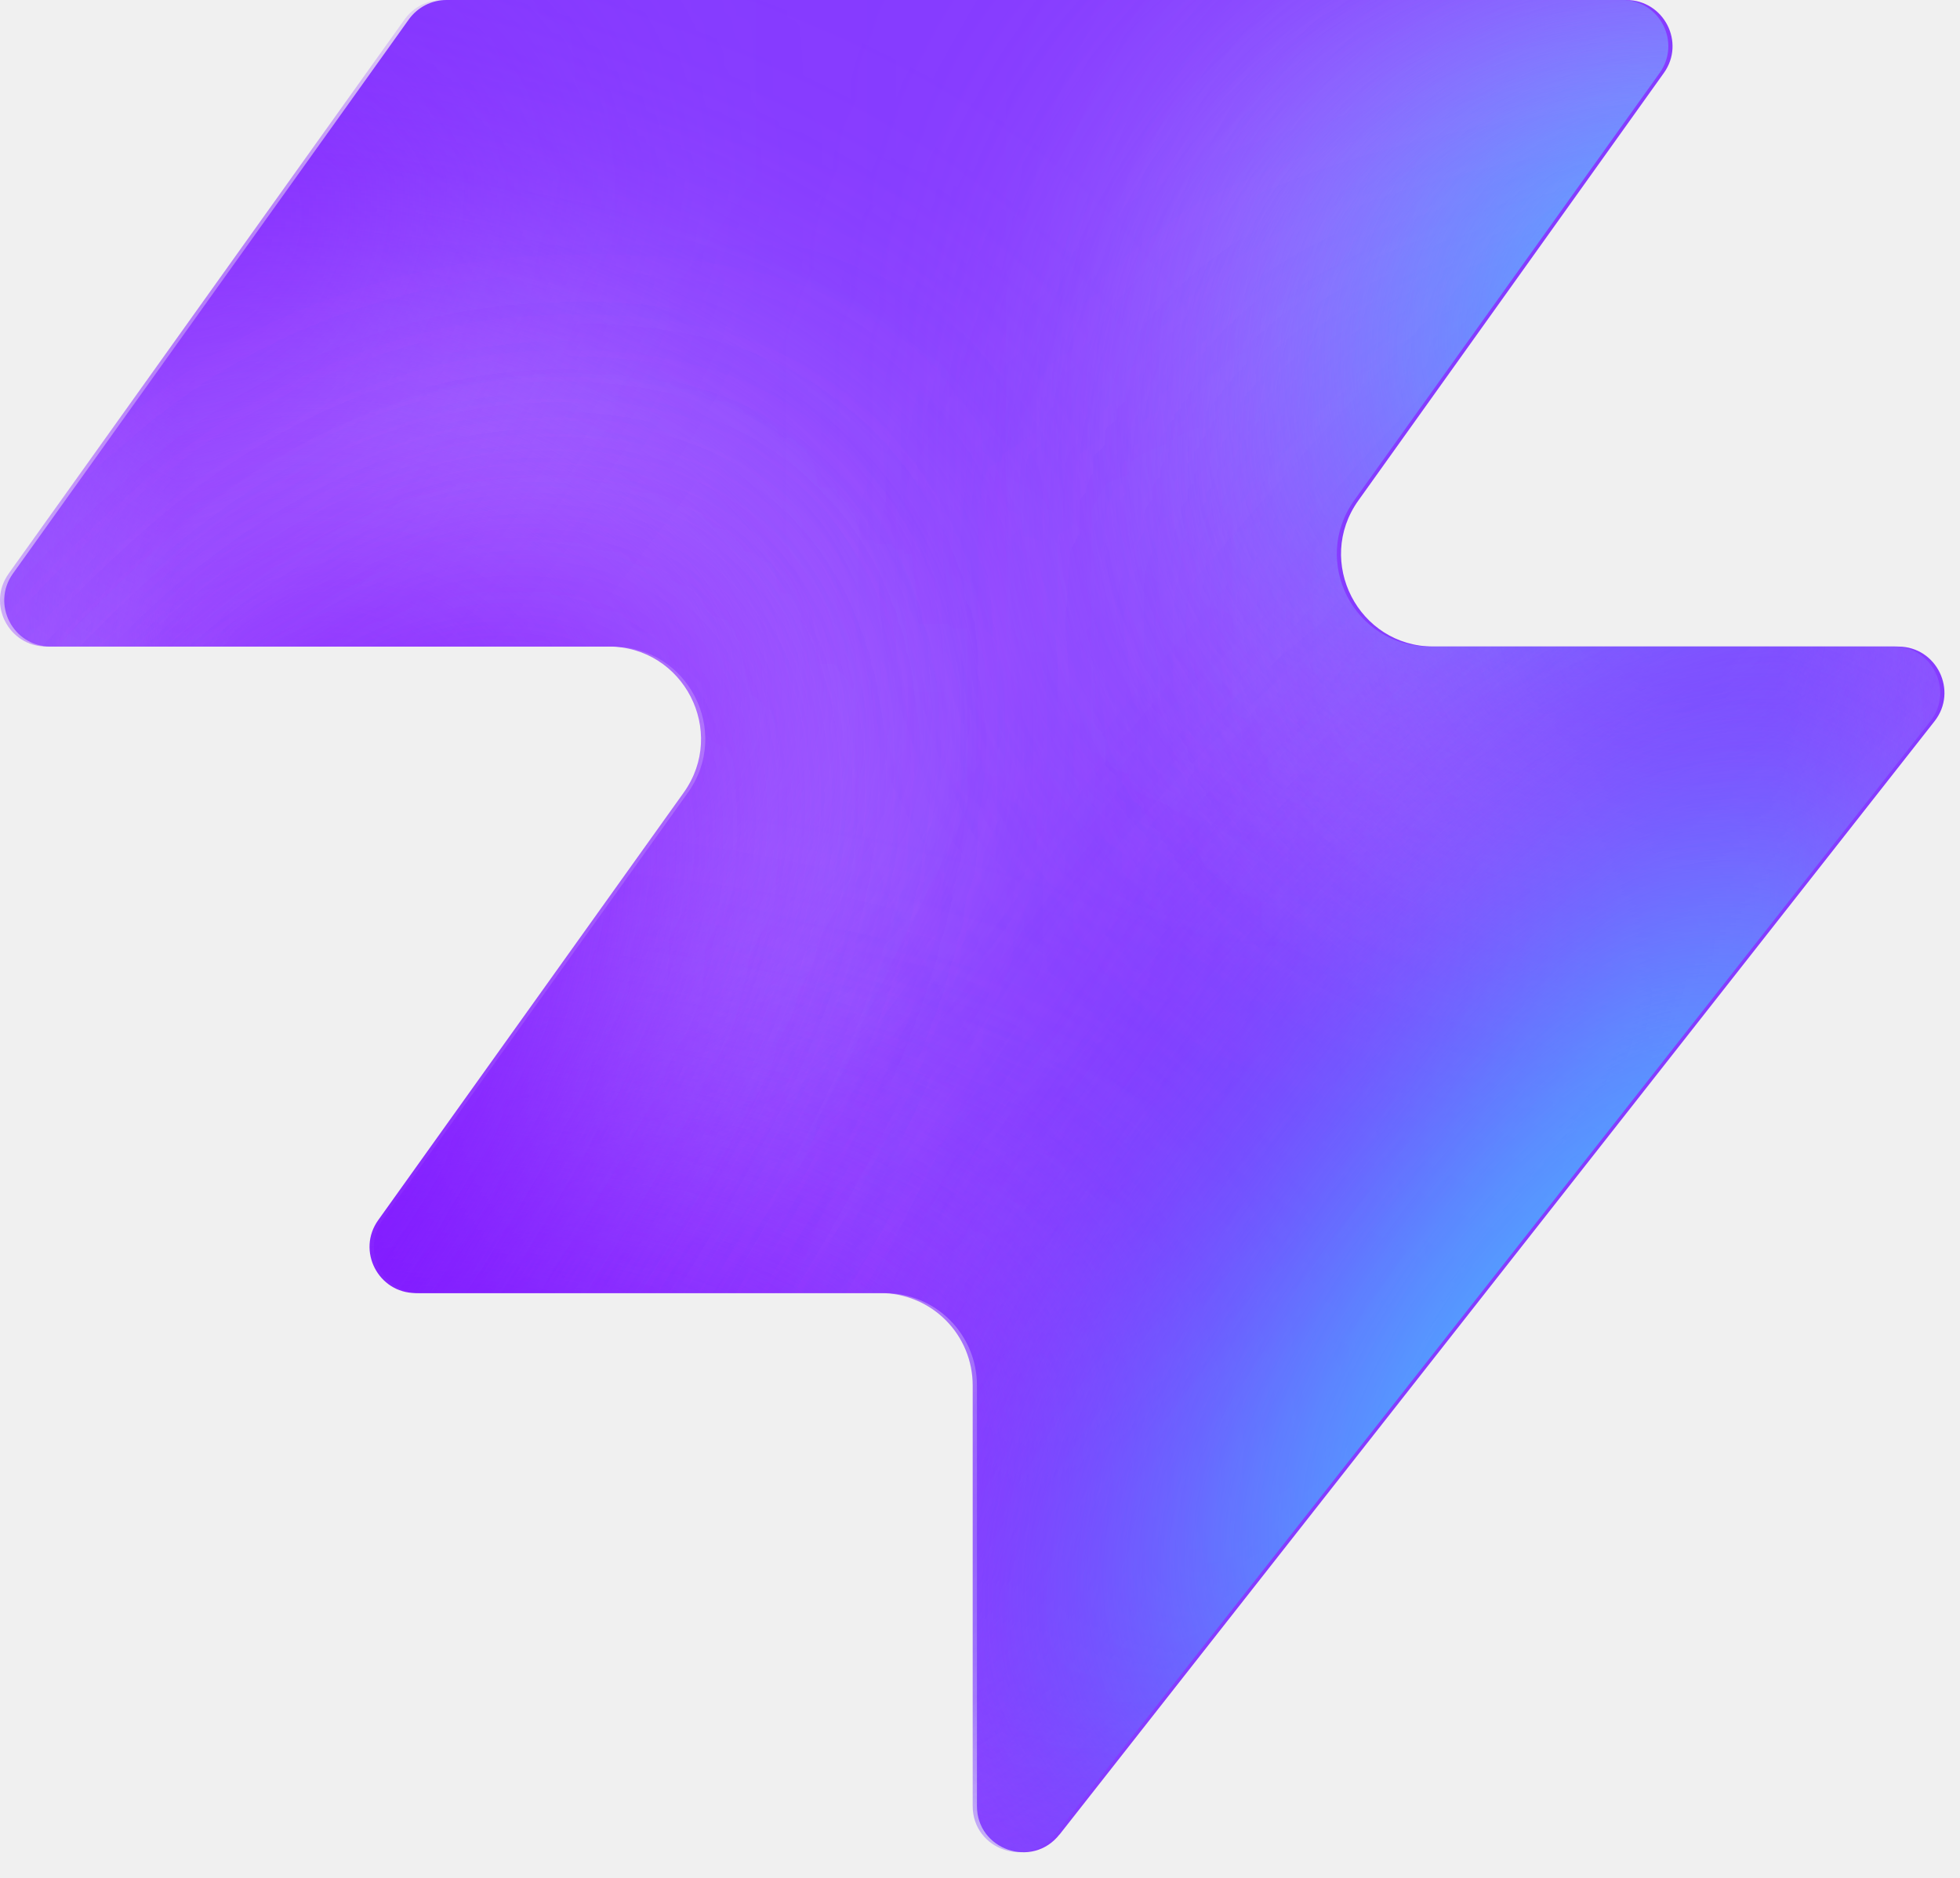
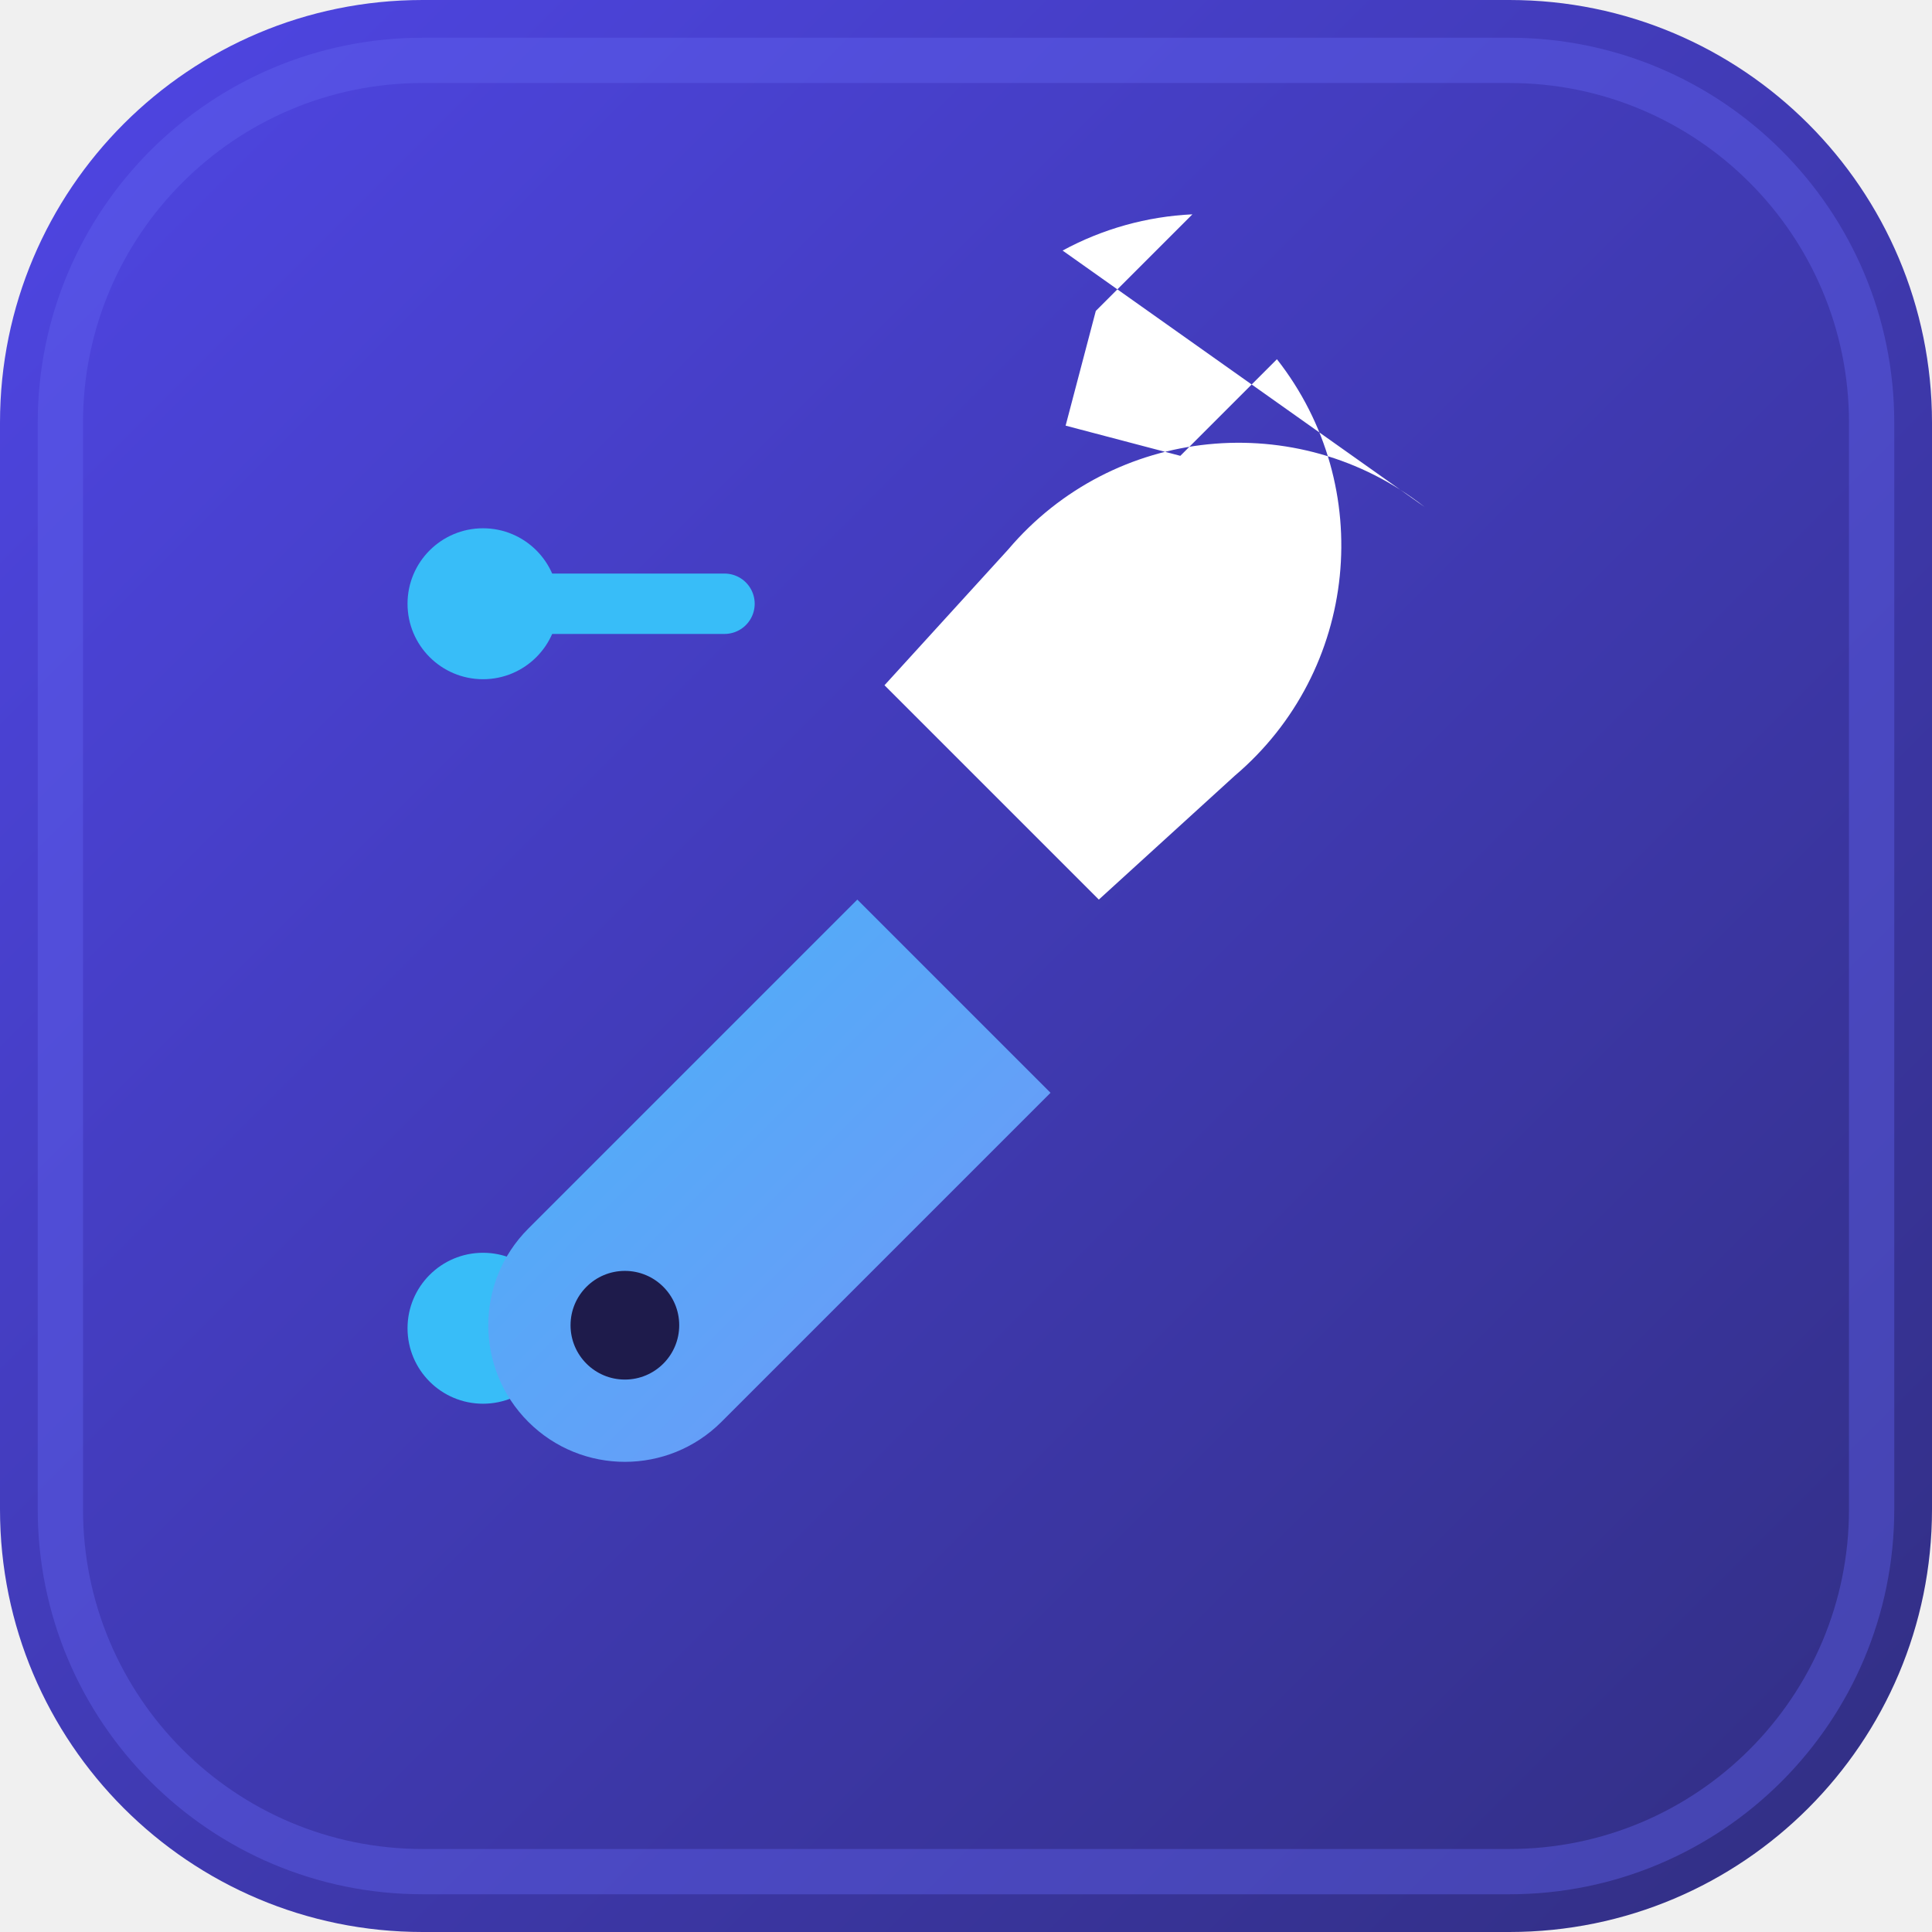
- <svg xmlns="http://www.w3.org/2000/svg" width="48" height="46" fill="none" viewBox="0 0 48 46">
-   <path fill="#863bff" d="M25.946 44.938c-.664.845-2.021.375-2.021-.698V33.937a2.26 2.26 0 0 0-2.262-2.262H10.287c-.92 0-1.456-1.04-.92-1.788l7.48-10.471c1.07-1.497 0-3.578-1.842-3.578H1.237c-.92 0-1.456-1.04-.92-1.788L10.013.474c.214-.297.556-.474.92-.474h28.894c.92 0 1.456 1.04.92 1.788l-7.48 10.471c-1.07 1.498 0 3.579 1.842 3.579h11.377c.943 0 1.473 1.088.89 1.83L25.947 44.94z" style="fill:#863bff;fill:color(display-p3 .525 .23 1);fill-opacity:1" />
-   <mask id="a" width="48" height="46" x="0" y="0" maskUnits="userSpaceOnUse" style="mask-type:alpha">
-     <path fill="#000" d="M25.842 44.938c-.664.844-2.021.375-2.021-.698V33.937a2.26 2.26 0 0 0-2.262-2.262H10.183c-.92 0-1.456-1.04-.92-1.788l7.48-10.471c1.07-1.498 0-3.579-1.842-3.579H1.133c-.92 0-1.456-1.04-.92-1.787L9.91.473c.214-.297.556-.474.92-.474h28.894c.92 0 1.456 1.04.92 1.788l-7.48 10.471c-1.07 1.498 0 3.578 1.842 3.578h11.377c.943 0 1.473 1.088.89 1.832L25.843 44.94z" style="fill:#000;fill-opacity:1" />
-   </mask>
-   <g mask="url(#a)">
-     <g filter="url(#b)">
-       <ellipse cx="5.508" cy="14.704" fill="#ede6ff" rx="5.508" ry="14.704" style="fill:#ede6ff;fill:color(display-p3 .927 .903 1);fill-opacity:1" transform="matrix(.00324 1 1 -.00324 -4.47 31.516)" />
-     </g>
-     <g filter="url(#c)">
-       <ellipse cx="10.399" cy="29.851" fill="#ede6ff" rx="10.399" ry="29.851" style="fill:#ede6ff;fill:color(display-p3 .927 .903 1);fill-opacity:1" transform="matrix(.00324 1 1 -.00324 -39.328 7.883)" />
-     </g>
-     <g filter="url(#d)">
-       <ellipse cx="5.508" cy="30.487" fill="#7e14ff" rx="5.508" ry="30.487" style="fill:#7e14ff;fill:color(display-p3 .492 .077 1);fill-opacity:1" transform="rotate(89.814 -25.913 -14.639)scale(1 -1)" />
-     </g>
-     <g filter="url(#e)">
-       <ellipse cx="5.508" cy="30.599" fill="#7e14ff" rx="5.508" ry="30.599" style="fill:#7e14ff;fill:color(display-p3 .492 .077 1);fill-opacity:1" transform="rotate(89.814 -32.644 -3.334)scale(1 -1)" />
-     </g>
-     <g filter="url(#f)">
-       <ellipse cx="5.508" cy="30.599" fill="#7e14ff" rx="5.508" ry="30.599" style="fill:#7e14ff;fill:color(display-p3 .492 .077 1);fill-opacity:1" transform="matrix(.00324 1 1 -.00324 -34.34 30.47)" />
-     </g>
-     <g filter="url(#g)">
-       <ellipse cx="14.072" cy="22.078" fill="#ede6ff" rx="14.072" ry="22.078" style="fill:#ede6ff;fill:color(display-p3 .927 .903 1);fill-opacity:1" transform="rotate(93.35 24.506 48.493)scale(-1 1)" />
-     </g>
-     <g filter="url(#h)">
-       <ellipse cx="3.47" cy="21.501" fill="#7e14ff" rx="3.47" ry="21.501" style="fill:#7e14ff;fill:color(display-p3 .492 .077 1);fill-opacity:1" transform="rotate(89.009 28.708 47.59)scale(-1 1)" />
-     </g>
-     <g filter="url(#i)">
-       <ellipse cx="3.47" cy="21.501" fill="#7e14ff" rx="3.47" ry="21.501" style="fill:#7e14ff;fill:color(display-p3 .492 .077 1);fill-opacity:1" transform="rotate(89.009 28.708 47.59)scale(-1 1)" />
-     </g>
-     <g filter="url(#j)">
-       <ellipse cx=".387" cy="8.972" fill="#7e14ff" rx="4.407" ry="29.108" style="fill:#7e14ff;fill:color(display-p3 .492 .077 1);fill-opacity:1" transform="rotate(39.51 .387 8.972)" />
-     </g>
-     <g filter="url(#k)">
-       <ellipse cx="47.523" cy="-6.092" fill="#7e14ff" rx="4.407" ry="29.108" style="fill:#7e14ff;fill:color(display-p3 .492 .077 1);fill-opacity:1" transform="rotate(37.892 47.523 -6.092)" />
-     </g>
-     <g filter="url(#l)">
-       <ellipse cx="41.412" cy="6.333" fill="#47bfff" rx="5.971" ry="9.665" style="fill:#47bfff;fill:color(display-p3 .28 .748 1);fill-opacity:1" transform="rotate(37.892 41.412 6.333)" />
-     </g>
-     <g filter="url(#m)">
-       <ellipse cx="-1.879" cy="38.332" fill="#7e14ff" rx="4.407" ry="29.108" style="fill:#7e14ff;fill:color(display-p3 .492 .077 1);fill-opacity:1" transform="rotate(37.892 -1.88 38.332)" />
-     </g>
-     <g filter="url(#n)">
-       <ellipse cx="-1.879" cy="38.332" fill="#7e14ff" rx="4.407" ry="29.108" style="fill:#7e14ff;fill:color(display-p3 .492 .077 1);fill-opacity:1" transform="rotate(37.892 -1.88 38.332)" />
-     </g>
-     <g filter="url(#o)">
-       <ellipse cx="35.651" cy="29.907" fill="#7e14ff" rx="4.407" ry="29.108" style="fill:#7e14ff;fill:color(display-p3 .492 .077 1);fill-opacity:1" transform="rotate(37.892 35.651 29.907)" />
-     </g>
-     <g filter="url(#p)">
-       <ellipse cx="38.418" cy="32.4" fill="#47bfff" rx="5.971" ry="15.297" style="fill:#47bfff;fill:color(display-p3 .28 .748 1);fill-opacity:1" transform="rotate(37.892 38.418 32.4)" />
-     </g>
-   </g>
+ <svg xmlns="http://www.w3.org/2000/svg" viewBox="0 0 64 64" fill="none">
  <defs>
-     <filter id="b" width="60.045" height="41.654" x="-19.77" y="16.149" color-interpolation-filters="sRGB" filterUnits="userSpaceOnUse">
-       <feFlood flood-opacity="0" result="BackgroundImageFix" />
-       <feBlend in="SourceGraphic" in2="BackgroundImageFix" result="shape" />
-       <feGaussianBlur result="effect1_foregroundBlur_2002_17158" stdDeviation="7.659" />
-     </filter>
-     <filter id="c" width="90.34" height="51.437" x="-54.613" y="-7.533" color-interpolation-filters="sRGB" filterUnits="userSpaceOnUse">
-       <feFlood flood-opacity="0" result="BackgroundImageFix" />
-       <feBlend in="SourceGraphic" in2="BackgroundImageFix" result="shape" />
-       <feGaussianBlur result="effect1_foregroundBlur_2002_17158" stdDeviation="7.659" />
-     </filter>
-     <filter id="d" width="79.355" height="29.4" x="-49.64" y="2.03" color-interpolation-filters="sRGB" filterUnits="userSpaceOnUse">
-       <feFlood flood-opacity="0" result="BackgroundImageFix" />
-       <feBlend in="SourceGraphic" in2="BackgroundImageFix" result="shape" />
-       <feGaussianBlur result="effect1_foregroundBlur_2002_17158" stdDeviation="4.596" />
-     </filter>
-     <filter id="e" width="79.579" height="29.4" x="-45.045" y="20.029" color-interpolation-filters="sRGB" filterUnits="userSpaceOnUse">
-       <feFlood flood-opacity="0" result="BackgroundImageFix" />
-       <feBlend in="SourceGraphic" in2="BackgroundImageFix" result="shape" />
-       <feGaussianBlur result="effect1_foregroundBlur_2002_17158" stdDeviation="4.596" />
-     </filter>
-     <filter id="f" width="79.579" height="29.4" x="-43.513" y="21.178" color-interpolation-filters="sRGB" filterUnits="userSpaceOnUse">
-       <feFlood flood-opacity="0" result="BackgroundImageFix" />
-       <feBlend in="SourceGraphic" in2="BackgroundImageFix" result="shape" />
-       <feGaussianBlur result="effect1_foregroundBlur_2002_17158" stdDeviation="4.596" />
-     </filter>
-     <filter id="g" width="74.749" height="58.852" x="15.756" y="-17.901" color-interpolation-filters="sRGB" filterUnits="userSpaceOnUse">
-       <feFlood flood-opacity="0" result="BackgroundImageFix" />
-       <feBlend in="SourceGraphic" in2="BackgroundImageFix" result="shape" />
-       <feGaussianBlur result="effect1_foregroundBlur_2002_17158" stdDeviation="7.659" />
-     </filter>
-     <filter id="h" width="61.377" height="25.362" x="23.548" y="2.284" color-interpolation-filters="sRGB" filterUnits="userSpaceOnUse">
-       <feFlood flood-opacity="0" result="BackgroundImageFix" />
-       <feBlend in="SourceGraphic" in2="BackgroundImageFix" result="shape" />
-       <feGaussianBlur result="effect1_foregroundBlur_2002_17158" stdDeviation="4.596" />
-     </filter>
-     <filter id="i" width="61.377" height="25.362" x="23.548" y="2.284" color-interpolation-filters="sRGB" filterUnits="userSpaceOnUse">
-       <feFlood flood-opacity="0" result="BackgroundImageFix" />
-       <feBlend in="SourceGraphic" in2="BackgroundImageFix" result="shape" />
-       <feGaussianBlur result="effect1_foregroundBlur_2002_17158" stdDeviation="4.596" />
-     </filter>
-     <filter id="j" width="56.045" height="63.649" x="-27.636" y="-22.853" color-interpolation-filters="sRGB" filterUnits="userSpaceOnUse">
-       <feFlood flood-opacity="0" result="BackgroundImageFix" />
-       <feBlend in="SourceGraphic" in2="BackgroundImageFix" result="shape" />
-       <feGaussianBlur result="effect1_foregroundBlur_2002_17158" stdDeviation="4.596" />
-     </filter>
-     <filter id="k" width="54.814" height="64.646" x="20.116" y="-38.415" color-interpolation-filters="sRGB" filterUnits="userSpaceOnUse">
-       <feFlood flood-opacity="0" result="BackgroundImageFix" />
-       <feBlend in="SourceGraphic" in2="BackgroundImageFix" result="shape" />
-       <feGaussianBlur result="effect1_foregroundBlur_2002_17158" stdDeviation="4.596" />
-     </filter>
-     <filter id="l" width="33.541" height="35.313" x="24.641" y="-11.323" color-interpolation-filters="sRGB" filterUnits="userSpaceOnUse">
-       <feFlood flood-opacity="0" result="BackgroundImageFix" />
-       <feBlend in="SourceGraphic" in2="BackgroundImageFix" result="shape" />
-       <feGaussianBlur result="effect1_foregroundBlur_2002_17158" stdDeviation="4.596" />
-     </filter>
-     <filter id="m" width="54.814" height="64.646" x="-29.286" y="6.009" color-interpolation-filters="sRGB" filterUnits="userSpaceOnUse">
-       <feFlood flood-opacity="0" result="BackgroundImageFix" />
-       <feBlend in="SourceGraphic" in2="BackgroundImageFix" result="shape" />
-       <feGaussianBlur result="effect1_foregroundBlur_2002_17158" stdDeviation="4.596" />
-     </filter>
-     <filter id="n" width="54.814" height="64.646" x="-29.286" y="6.009" color-interpolation-filters="sRGB" filterUnits="userSpaceOnUse">
-       <feFlood flood-opacity="0" result="BackgroundImageFix" />
-       <feBlend in="SourceGraphic" in2="BackgroundImageFix" result="shape" />
-       <feGaussianBlur result="effect1_foregroundBlur_2002_17158" stdDeviation="4.596" />
-     </filter>
-     <filter id="o" width="54.814" height="64.646" x="8.244" y="-2.416" color-interpolation-filters="sRGB" filterUnits="userSpaceOnUse">
-       <feFlood flood-opacity="0" result="BackgroundImageFix" />
-       <feBlend in="SourceGraphic" in2="BackgroundImageFix" result="shape" />
-       <feGaussianBlur result="effect1_foregroundBlur_2002_17158" stdDeviation="4.596" />
-     </filter>
-     <filter id="p" width="39.409" height="43.623" x="18.713" y="10.588" color-interpolation-filters="sRGB" filterUnits="userSpaceOnUse">
-       <feFlood flood-opacity="0" result="BackgroundImageFix" />
-       <feBlend in="SourceGraphic" in2="BackgroundImageFix" result="shape" />
-       <feGaussianBlur result="effect1_foregroundBlur_2002_17158" stdDeviation="4.596" />
-     </filter>
+     <linearGradient id="bgGrad" x1="0" y1="0" x2="64" y2="64" gradientUnits="userSpaceOnUse">
+       <stop offset="0%" stop-color="#4f46e5" />
+       <stop offset="100%" stop-color="#312e81" />
+     </linearGradient>
+     <linearGradient id="accentGrad" x1="16" y1="16" x2="48" y2="48" gradientUnits="userSpaceOnUse">
+       <stop offset="0%" stop-color="#38bdf8" />
+       <stop offset="100%" stop-color="#818cf8" />
+     </linearGradient>
  </defs>
+   <rect width="64" height="64" rx="14" fill="url(#bgGrad)" />
+   <rect x="2" y="2" width="60" height="60" rx="12" stroke="#6366f1" stroke-width="1.5" stroke-opacity="0.4" />
+   <circle cx="16" cy="20" r="2.5" fill="#38bdf8" />
+   <circle cx="16" cy="44" r="2.5" fill="#38bdf8" />
+   <line x1="16" y1="20" x2="24" y2="20" stroke="#38bdf8" stroke-width="2" stroke-linecap="round" />
+   <line x1="16" y1="44" x2="24" y2="44" stroke="#38bdf8" stroke-width="2" stroke-linecap="round" />
+   <path d="M47.2 16.8a10 10 0 0 0-13.8 1.4l-4.1 4.5 7.1 7.1 4.5-4.1a10 10 0 0 0 1.4-13.8l-3.2 3.2-3.8-1 1-3.8 3.2-3.2a10 10 0 0 0-4.3 1.2" fill="white" />
+   <path d="M28.4 29.8 17.5 40.7a4.5 4.5 0 0 0 6.4 6.4l10.9-10.9-6.4-6.4z" fill="url(#accentGrad)" />
+   <circle cx="20.7" cy="43.9" r="1.8" fill="#1e1b4b" />
</svg>
